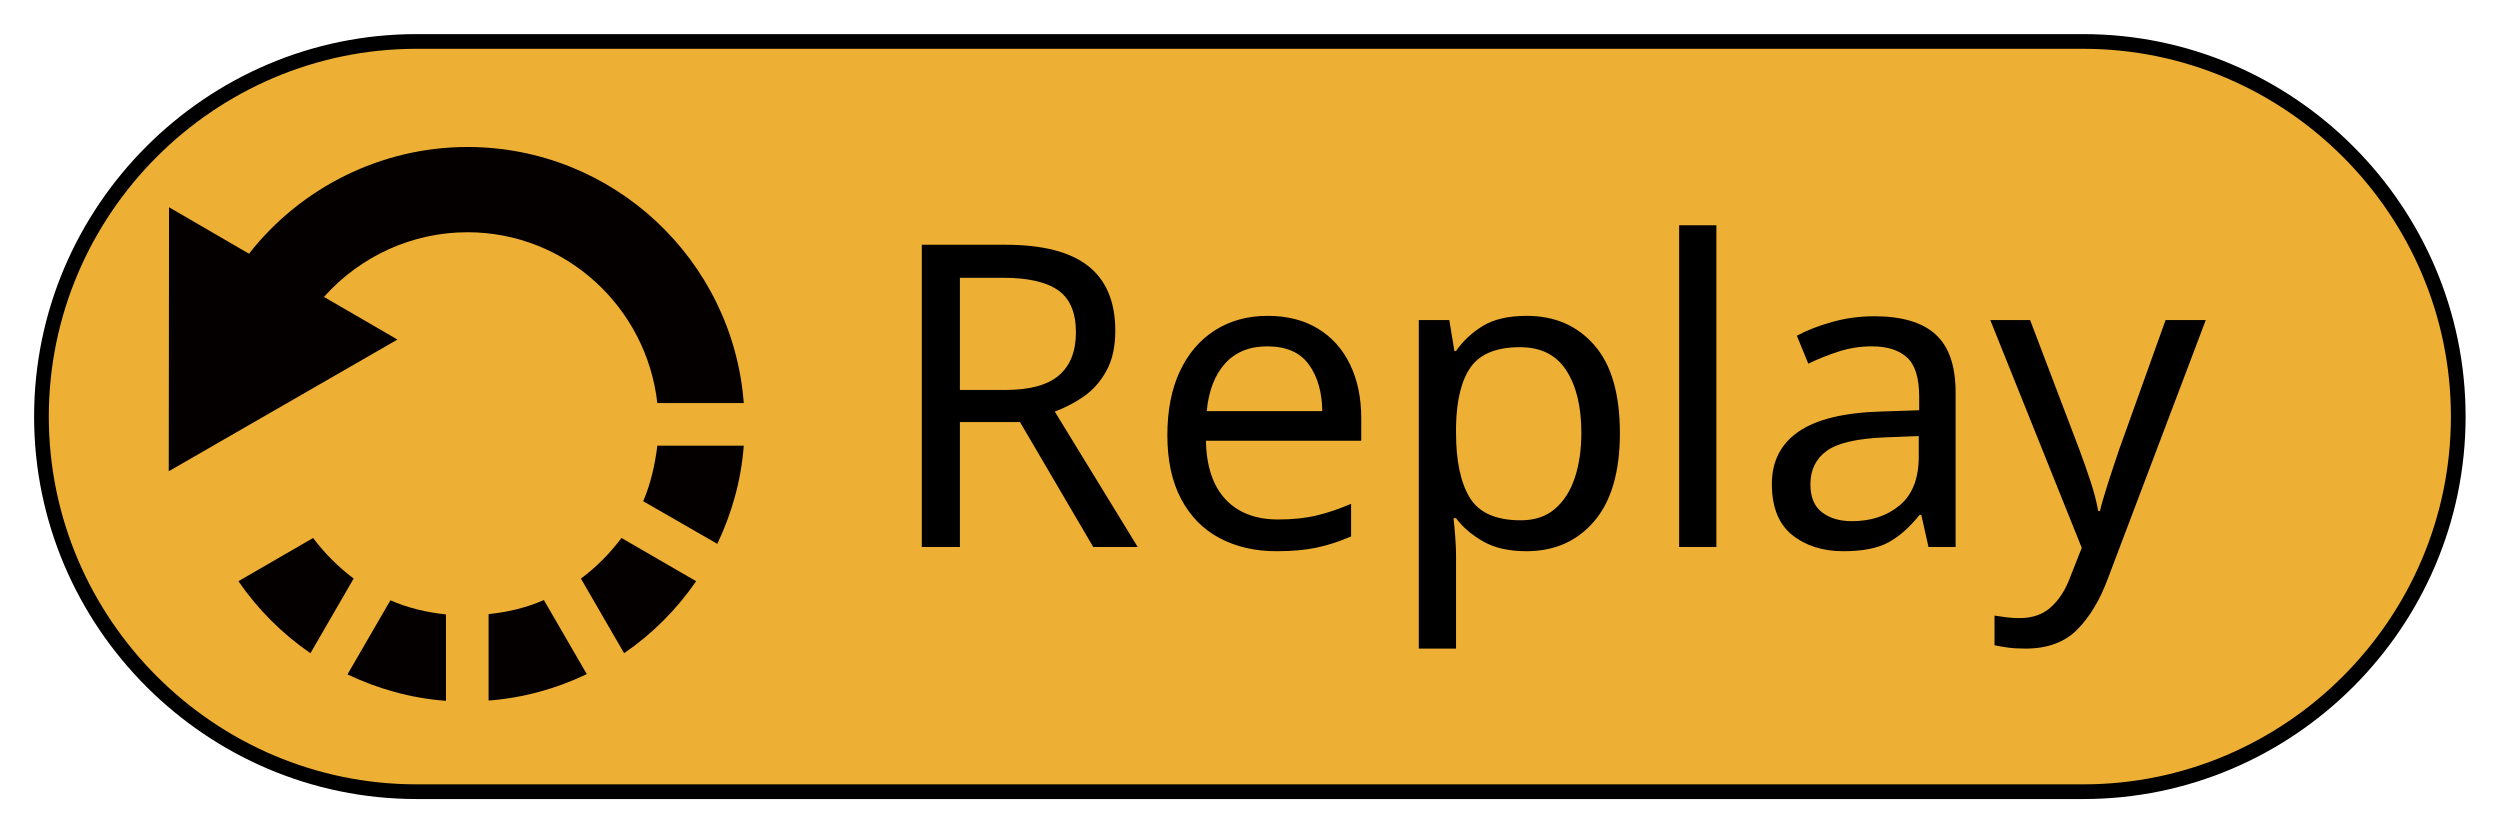
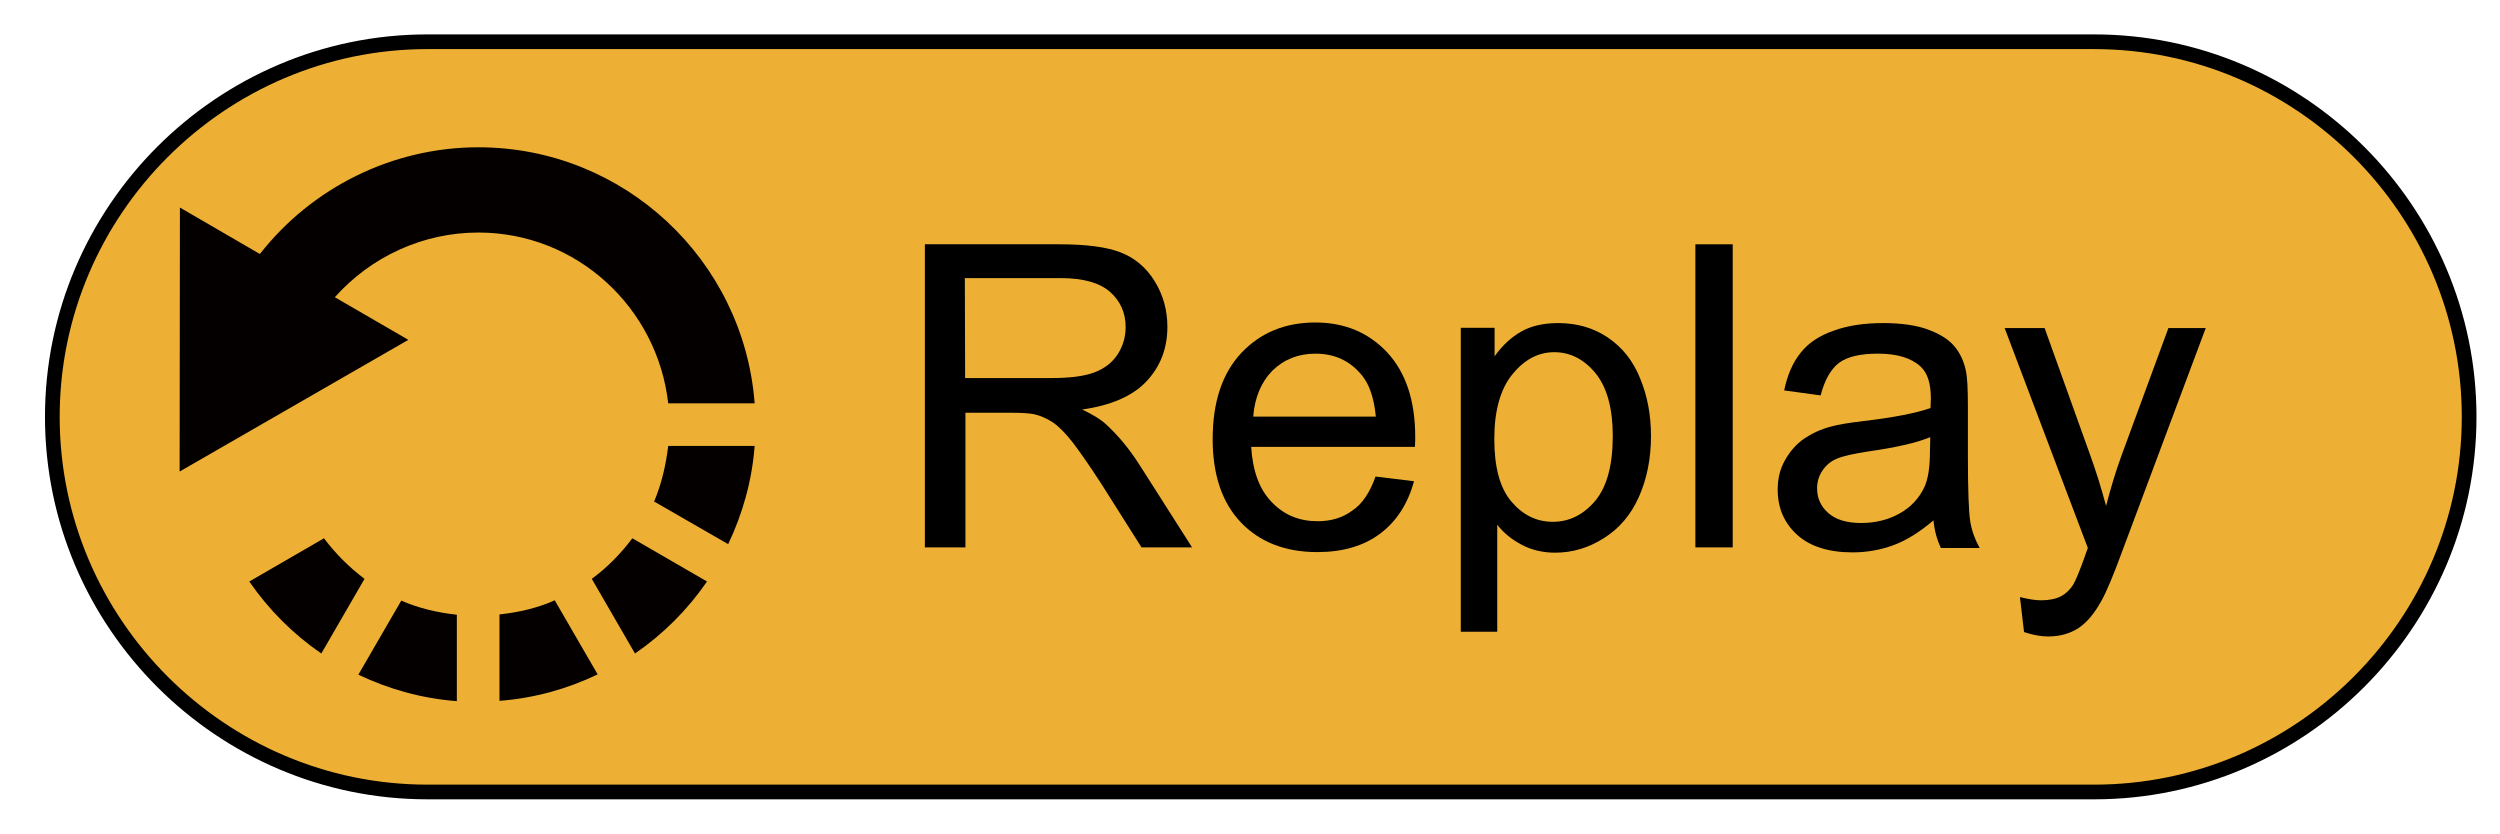
<svg xmlns="http://www.w3.org/2000/svg" version="1.1" id="图层_1" x="0px" y="0px" viewBox="141 142.4 850.4 283.5" style="enable-background:new 141 142.4 850.4 283.5;" xml:space="preserve">
  <style type="text/css">
	.st0{fill:#EEB034;stroke:#000000;stroke-width:5;stroke-miterlimit:10;}
	.st1{fill:#040000;}
- 	.st2{font-family:'ArialMT';}
- 	.st3{font-size:144px;}
+ 	.st2{enable-background:new    ;}
</style>
-   <path class="st0" d="M849.7,411.7h-567c-70.2,0-127.6-57.4-127.6-127.6l0,0c0-70.2,57.4-127.6,127.6-127.6h566.9  c70.2,0,127.6,57.4,127.6,127.6l0,0C977.2,354.3,919.8,411.7,849.7,411.7z" />
+   <path class="st0" d="M853.4,411.8h-567c-70.2,0-127.6-57.4-127.6-127.6l0,0c0-70.2,57.4-127.6,127.6-127.6h566.9  c70.2,0,127.6,57.4,127.6,127.6l0,0C980.9,354.4,923.5,411.8,853.4,411.8z" />
  <g id="XMLID_2_">
    <g id="XMLID_10_">
-       <path id="XMLID_7_" class="st1" d="M259.2,371.8c10.3,4.9,21.5,8.1,33.5,9v-29.4c-6.6-0.7-13-2.2-18.9-4.8L259.2,371.8z" />
-       <path id="XMLID_6_" class="st1" d="M364.6,279.5H394c-3.7-48.7-44.4-87.1-94-87.1c-29.2,0-56.6,13.7-74.3,36.3l-27.2-15.8    l-0.1,89.8l77.8-44.8l-25-14.5c12.3-13.8,30-22,48.8-22C333.5,221.4,360.9,246.9,364.6,279.5z" />
-       <path id="XMLID_5_" class="st1" d="M247.5,325.4l-25.4,14.7c6.6,9.6,14.9,17.9,24.5,24.5l14.7-25.4    C256.1,335.3,251.4,330.6,247.5,325.4z" />
-       <path id="XMLID_4_" class="st1" d="M307.2,351.3v29.4c11.9-0.9,23.2-4.1,33.4-9L326,346.5C320.2,349.1,313.8,350.6,307.2,351.3z" />
-       <path id="XMLID_8_" class="st1" d="M338.6,339.2l14.7,25.4c9.6-6.6,17.9-14.9,24.5-24.5l-25.4-14.7    C348.5,330.6,343.9,335.3,338.6,339.2z" />
-       <path id="XMLID_9_" class="st1" d="M359.8,312.9l25.2,14.5c4.9-10.3,8.1-21.5,9-33.4h-29.4C363.8,300.6,362.3,307,359.8,312.9z" />
+       <path id="XMLID_7_" class="st1" d="M262.9,371.9c10.3,4.9,21.5,8.1,33.5,9v-29.4c-6.6-0.7-13-2.2-18.9-4.8L262.9,371.9z" />
+       <path id="XMLID_6_" class="st1" d="M368.3,279.6h29.4c-3.7-48.7-44.4-87.1-94-87.1c-29.2,0-56.6,13.7-74.3,36.3L202.2,213    l-0.1,89.8l77.8-44.8l-25-14.5c12.3-13.8,30-22,48.8-22C337.2,221.5,364.6,247,368.3,279.6z" />
+       <path id="XMLID_5_" class="st1" d="M251.2,325.5l-25.4,14.7c6.6,9.6,14.9,17.9,24.5,24.5l14.7-25.4    C259.8,335.4,255.1,330.7,251.2,325.5z" />
+       <path id="XMLID_4_" class="st1" d="M310.9,351.4v29.4c11.9-0.9,23.2-4.1,33.4-9l-14.6-25.2C323.9,349.2,317.5,350.7,310.9,351.4z" />
+       <path id="XMLID_8_" class="st1" d="M342.3,339.3l14.7,25.4c9.6-6.6,17.9-14.9,24.5-24.5l-25.4-14.7    C352.2,330.7,347.6,335.4,342.3,339.3z" />
+       <path id="XMLID_9_" class="st1" d="M363.5,313l25.2,14.5c4.9-10.3,8.1-21.5,9-33.4h-29.4C367.5,300.7,366,307.1,363.5,313z" />
    </g>
  </g>
-   <text transform="matrix(1 0 0 1 440.5967 328.4655)" class="st2 st3">Replay</text>
+   <g class="st2">
+     <path d="M455.6,328.6V225.5h45.7c9.2,0,16.2,0.9,21,2.8s8.6,5.1,11.5,9.8c2.9,4.7,4.3,9.9,4.3,15.5c0,7.3-2.4,13.5-7.1,18.5   c-4.7,5-12,8.2-21.9,9.6c3.6,1.7,6.4,3.4,8.2,5.1c4,3.7,7.8,8.2,11.3,13.7l17.9,28.1h-17.2l-13.6-21.5c-4-6.2-7.3-10.9-9.8-14.2   c-2.6-3.3-4.9-5.6-6.9-6.9s-4.1-2.2-6.2-2.7c-1.5-0.3-4.1-0.5-7.6-0.5h-15.8v45.8L455.6,328.6L455.6,328.6z M469.3,271h29.3   c6.2,0,11.1-0.6,14.6-1.9s6.2-3.4,8-6.2c1.8-2.8,2.7-5.9,2.7-9.2c0-4.9-1.8-8.9-5.3-12s-9.1-4.7-16.8-4.7h-32.6L469.3,271   L469.3,271z" />
+     <path d="M608.9,304.5l13.1,1.6c-2.1,7.6-5.9,13.6-11.5,17.8c-5.6,4.2-12.7,6.3-21.4,6.3c-10.9,0-19.6-3.4-26-10.1   s-9.6-16.2-9.6-28.3c0-12.6,3.2-22.3,9.7-29.3c6.5-6.9,14.9-10.4,25.2-10.4c10,0,18.1,3.4,24.5,10.2c6.3,6.8,9.5,16.4,9.5,28.7   c0,0.8,0,1.9-0.1,3.4h-55.7c0.5,8.2,2.8,14.5,7,18.8c4.2,4.4,9.4,6.5,15.6,6.5c4.6,0,8.6-1.2,11.9-3.7   C604.4,313.8,607,309.9,608.9,304.5z M567.3,284.1H609c-0.6-6.3-2.2-11-4.8-14.1c-4-4.9-9.3-7.3-15.7-7.3c-5.8,0-10.7,1.9-14.7,5.8   C570,272.4,567.8,277.6,567.3,284.1z" />
+     <path d="M637.9,357.2V253.9h11.5v9.7c2.7-3.8,5.8-6.6,9.2-8.5s7.6-2.8,12.4-2.8c6.4,0,12,1.6,16.9,4.9s8.6,7.9,11,13.9   c2.5,6,3.7,12.5,3.7,19.7c0,7.6-1.4,14.5-4.1,20.6s-6.7,10.8-12,14.1c-5.2,3.3-10.7,4.9-16.5,4.9c-4.2,0-8-0.9-11.4-2.7   c-3.4-1.8-6.1-4-8.3-6.8v36.4h-12.4V357.2z M649.3,291.7c0,9.6,1.9,16.7,5.8,21.3c3.9,4.6,8.6,6.9,14.1,6.9   c5.6,0,10.4-2.4,14.4-7.1c4-4.8,6-12.1,6-22.1c0-9.5-2-16.6-5.9-21.4c-3.9-4.7-8.6-7.1-14-7.1s-10.2,2.5-14.3,7.6   C651.4,274.7,649.3,282.1,649.3,291.7z" />
+     <path d="M717.7,328.6V225.5h12.7v103.1H717.7z" />
+     <path d="M798.7,319.4c-4.7,4-9.2,6.8-13.5,8.4s-9,2.5-14,2.5c-8.2,0-14.5-2-18.9-6s-6.6-9.1-6.6-15.4c0-3.7,0.8-7,2.5-10   s3.8-5.4,6.5-7.3c2.7-1.8,5.7-3.2,9.1-4.1c2.5-0.7,6.2-1.3,11.3-1.9c10.2-1.2,17.7-2.7,22.6-4.4c0-1.7,0.1-2.8,0.1-3.3   c0-5.2-1.2-8.8-3.6-10.9c-3.2-2.9-8-4.3-14.4-4.3c-6,0-10.3,1-13.2,3.1c-2.8,2.1-4.9,5.8-6.3,11.1l-12.4-1.7   c1.1-5.3,3-9.6,5.6-12.8c2.6-3.3,6.3-5.8,11.2-7.5c4.9-1.8,10.5-2.6,16.9-2.6s11.6,0.8,15.5,2.3c4,1.5,6.9,3.4,8.8,5.7   c1.9,2.3,3.2,5.1,3.9,8.6c0.4,2.2,0.6,6,0.6,11.7v16.9c0,11.8,0.3,19.2,0.8,22.3c0.5,3.1,1.6,6.1,3.2,9h-13.2   C799.9,326,799,322.9,798.7,319.4z M797.6,291.1c-4.6,1.9-11.5,3.5-20.7,4.8c-5.2,0.8-8.9,1.6-11,2.5c-2.2,0.9-3.8,2.3-5,4.1   c-1.2,1.8-1.8,3.8-1.8,6c0,3.4,1.3,6.2,3.8,8.4c2.6,2.3,6.3,3.4,11.2,3.4s9.2-1.1,13-3.2s6.6-5.1,8.4-8.8c1.4-2.9,2-7.1,2-12.7   L797.6,291.1L797.6,291.1z" />
+     <path d="M829.5,357.4l-1.4-11.9c2.8,0.7,5.2,1.1,7.2,1.1c2.8,0,5.1-0.5,6.8-1.4s3.1-2.3,4.1-3.9c0.8-1.3,2.1-4.4,3.9-9.4   c0.2-0.7,0.6-1.7,1.1-3.1L822.9,254h13.6l15.5,43.2c2,5.5,3.8,11.3,5.4,17.3c1.5-5.8,3.2-11.5,5.2-17l16-43.5h12.7l-28.4,75.9   c-3,8.2-5.4,13.9-7.1,16.9c-2.3,4.2-4.8,7.2-7.7,9.2c-2.9,1.9-6.4,2.9-10.4,2.9C835.2,358.9,832.5,358.4,829.5,357.4z" />
+   </g>
</svg>
